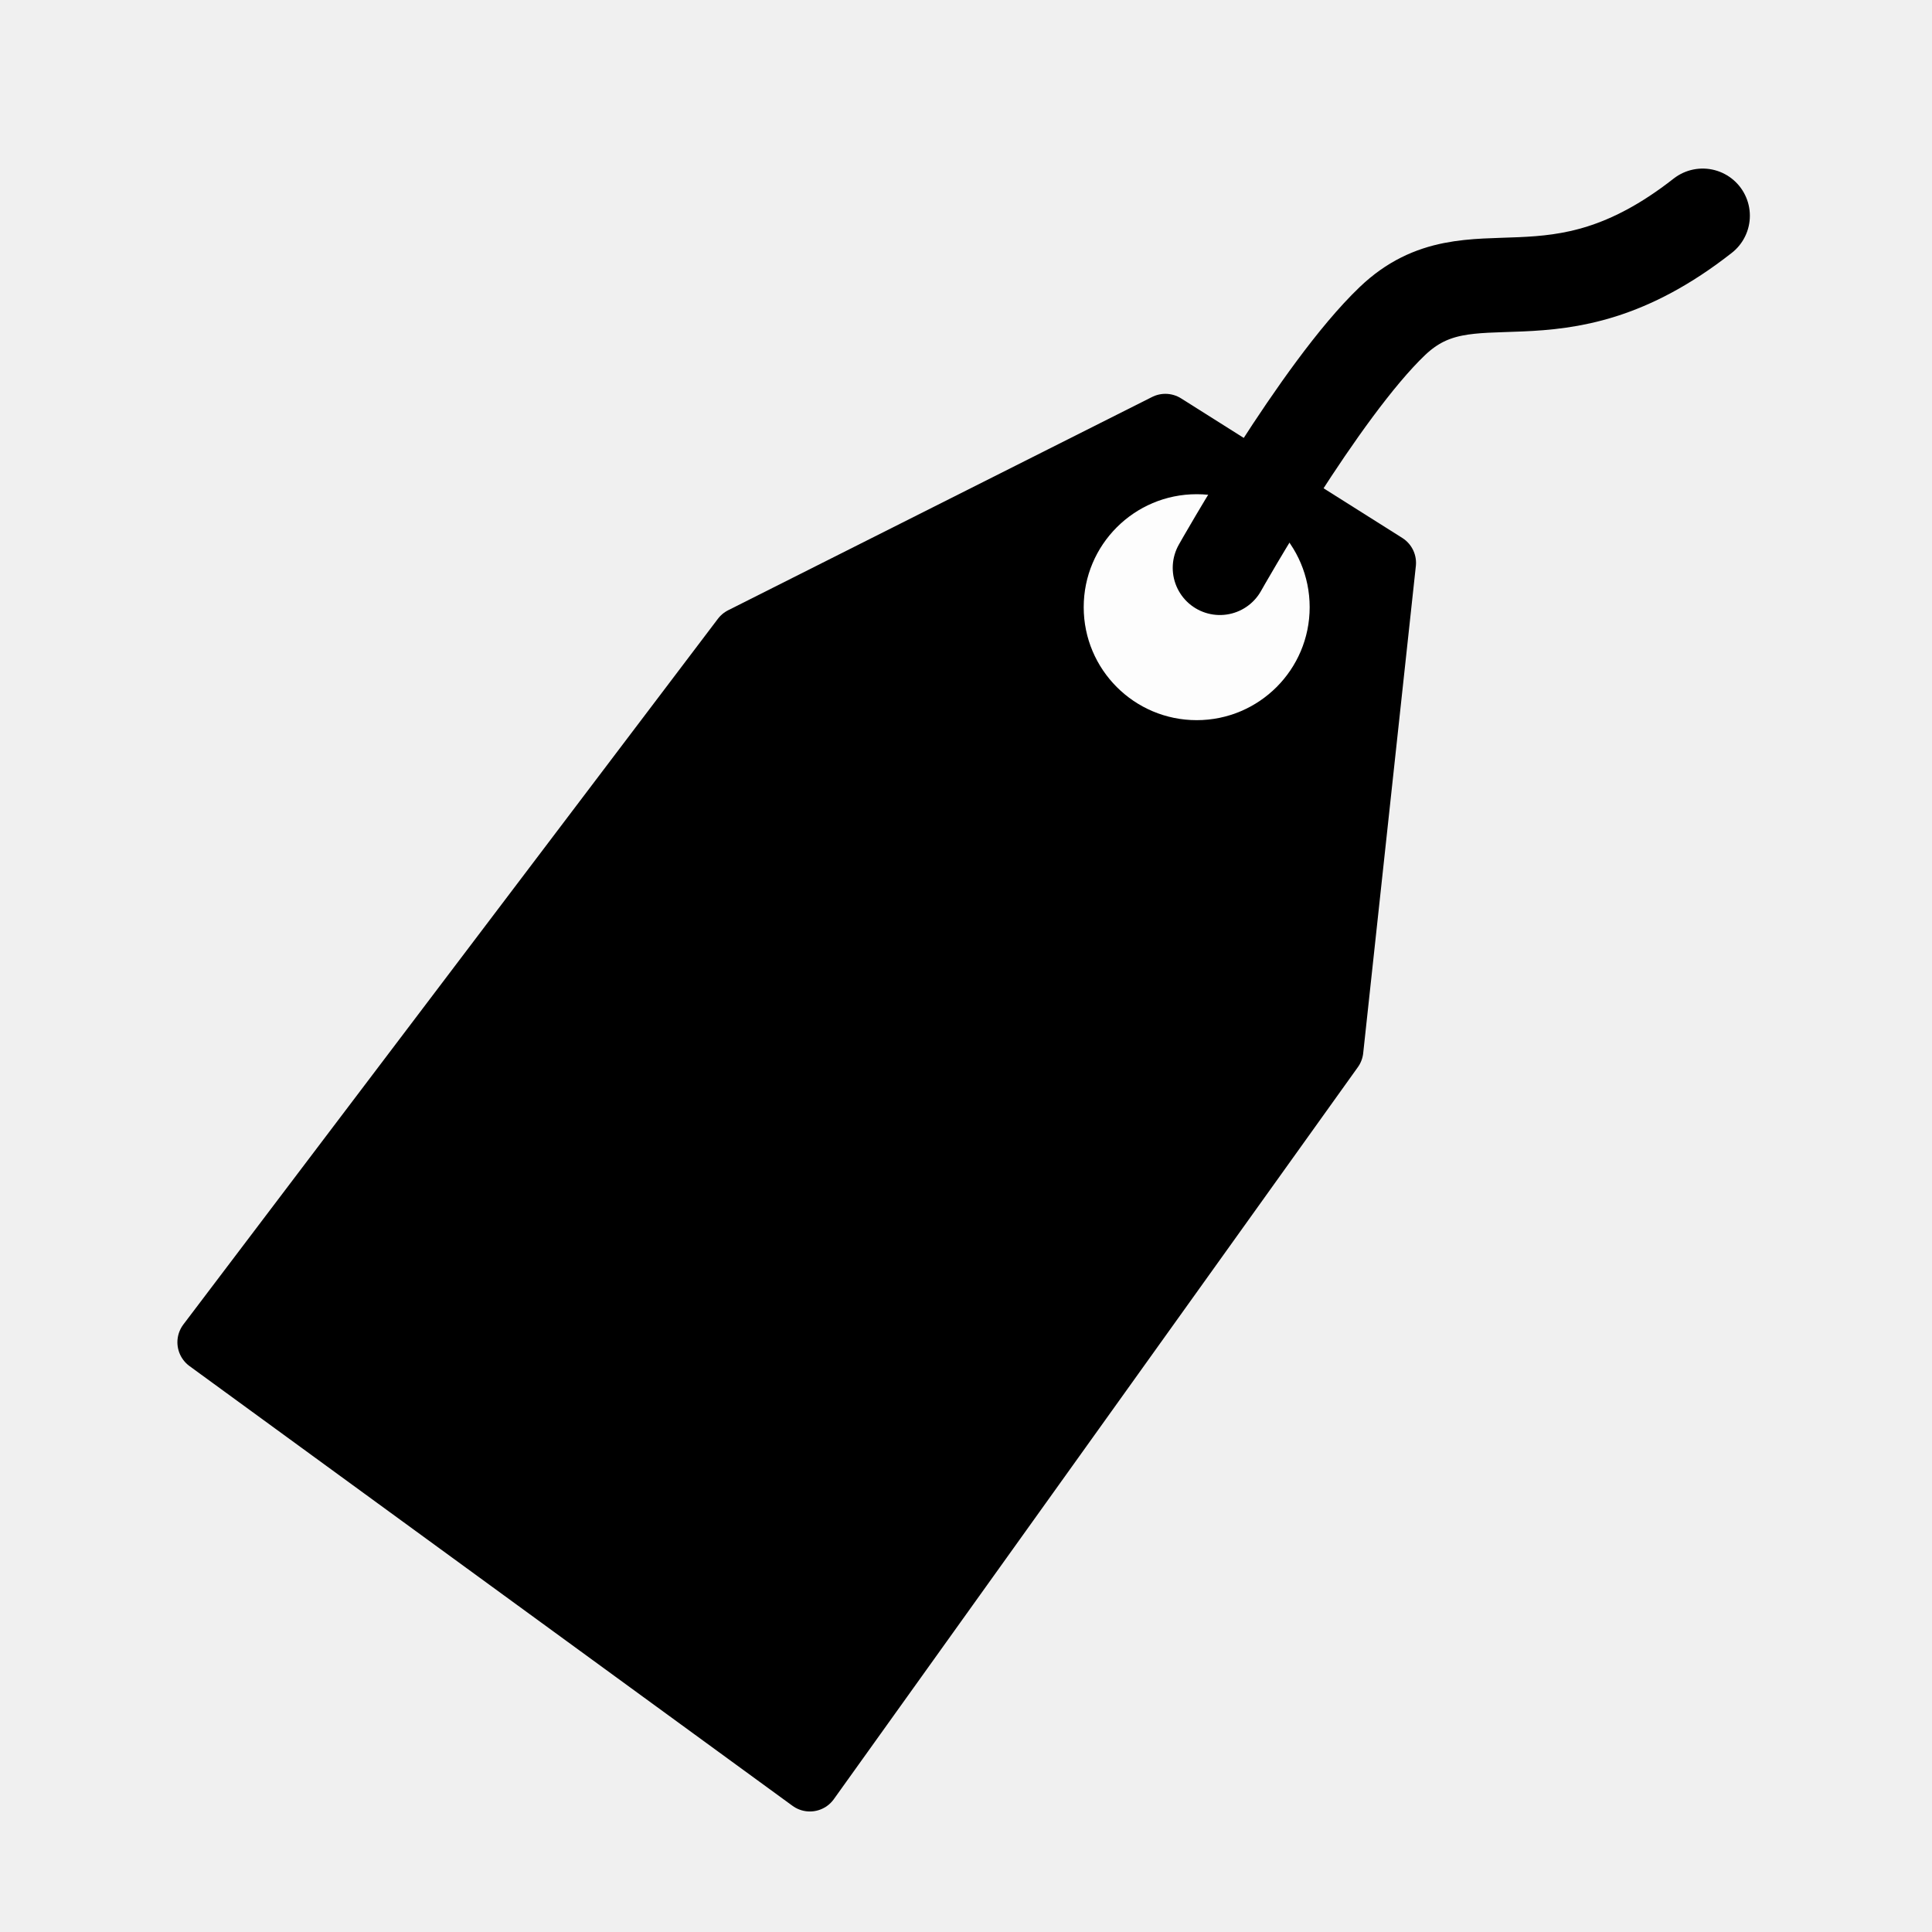
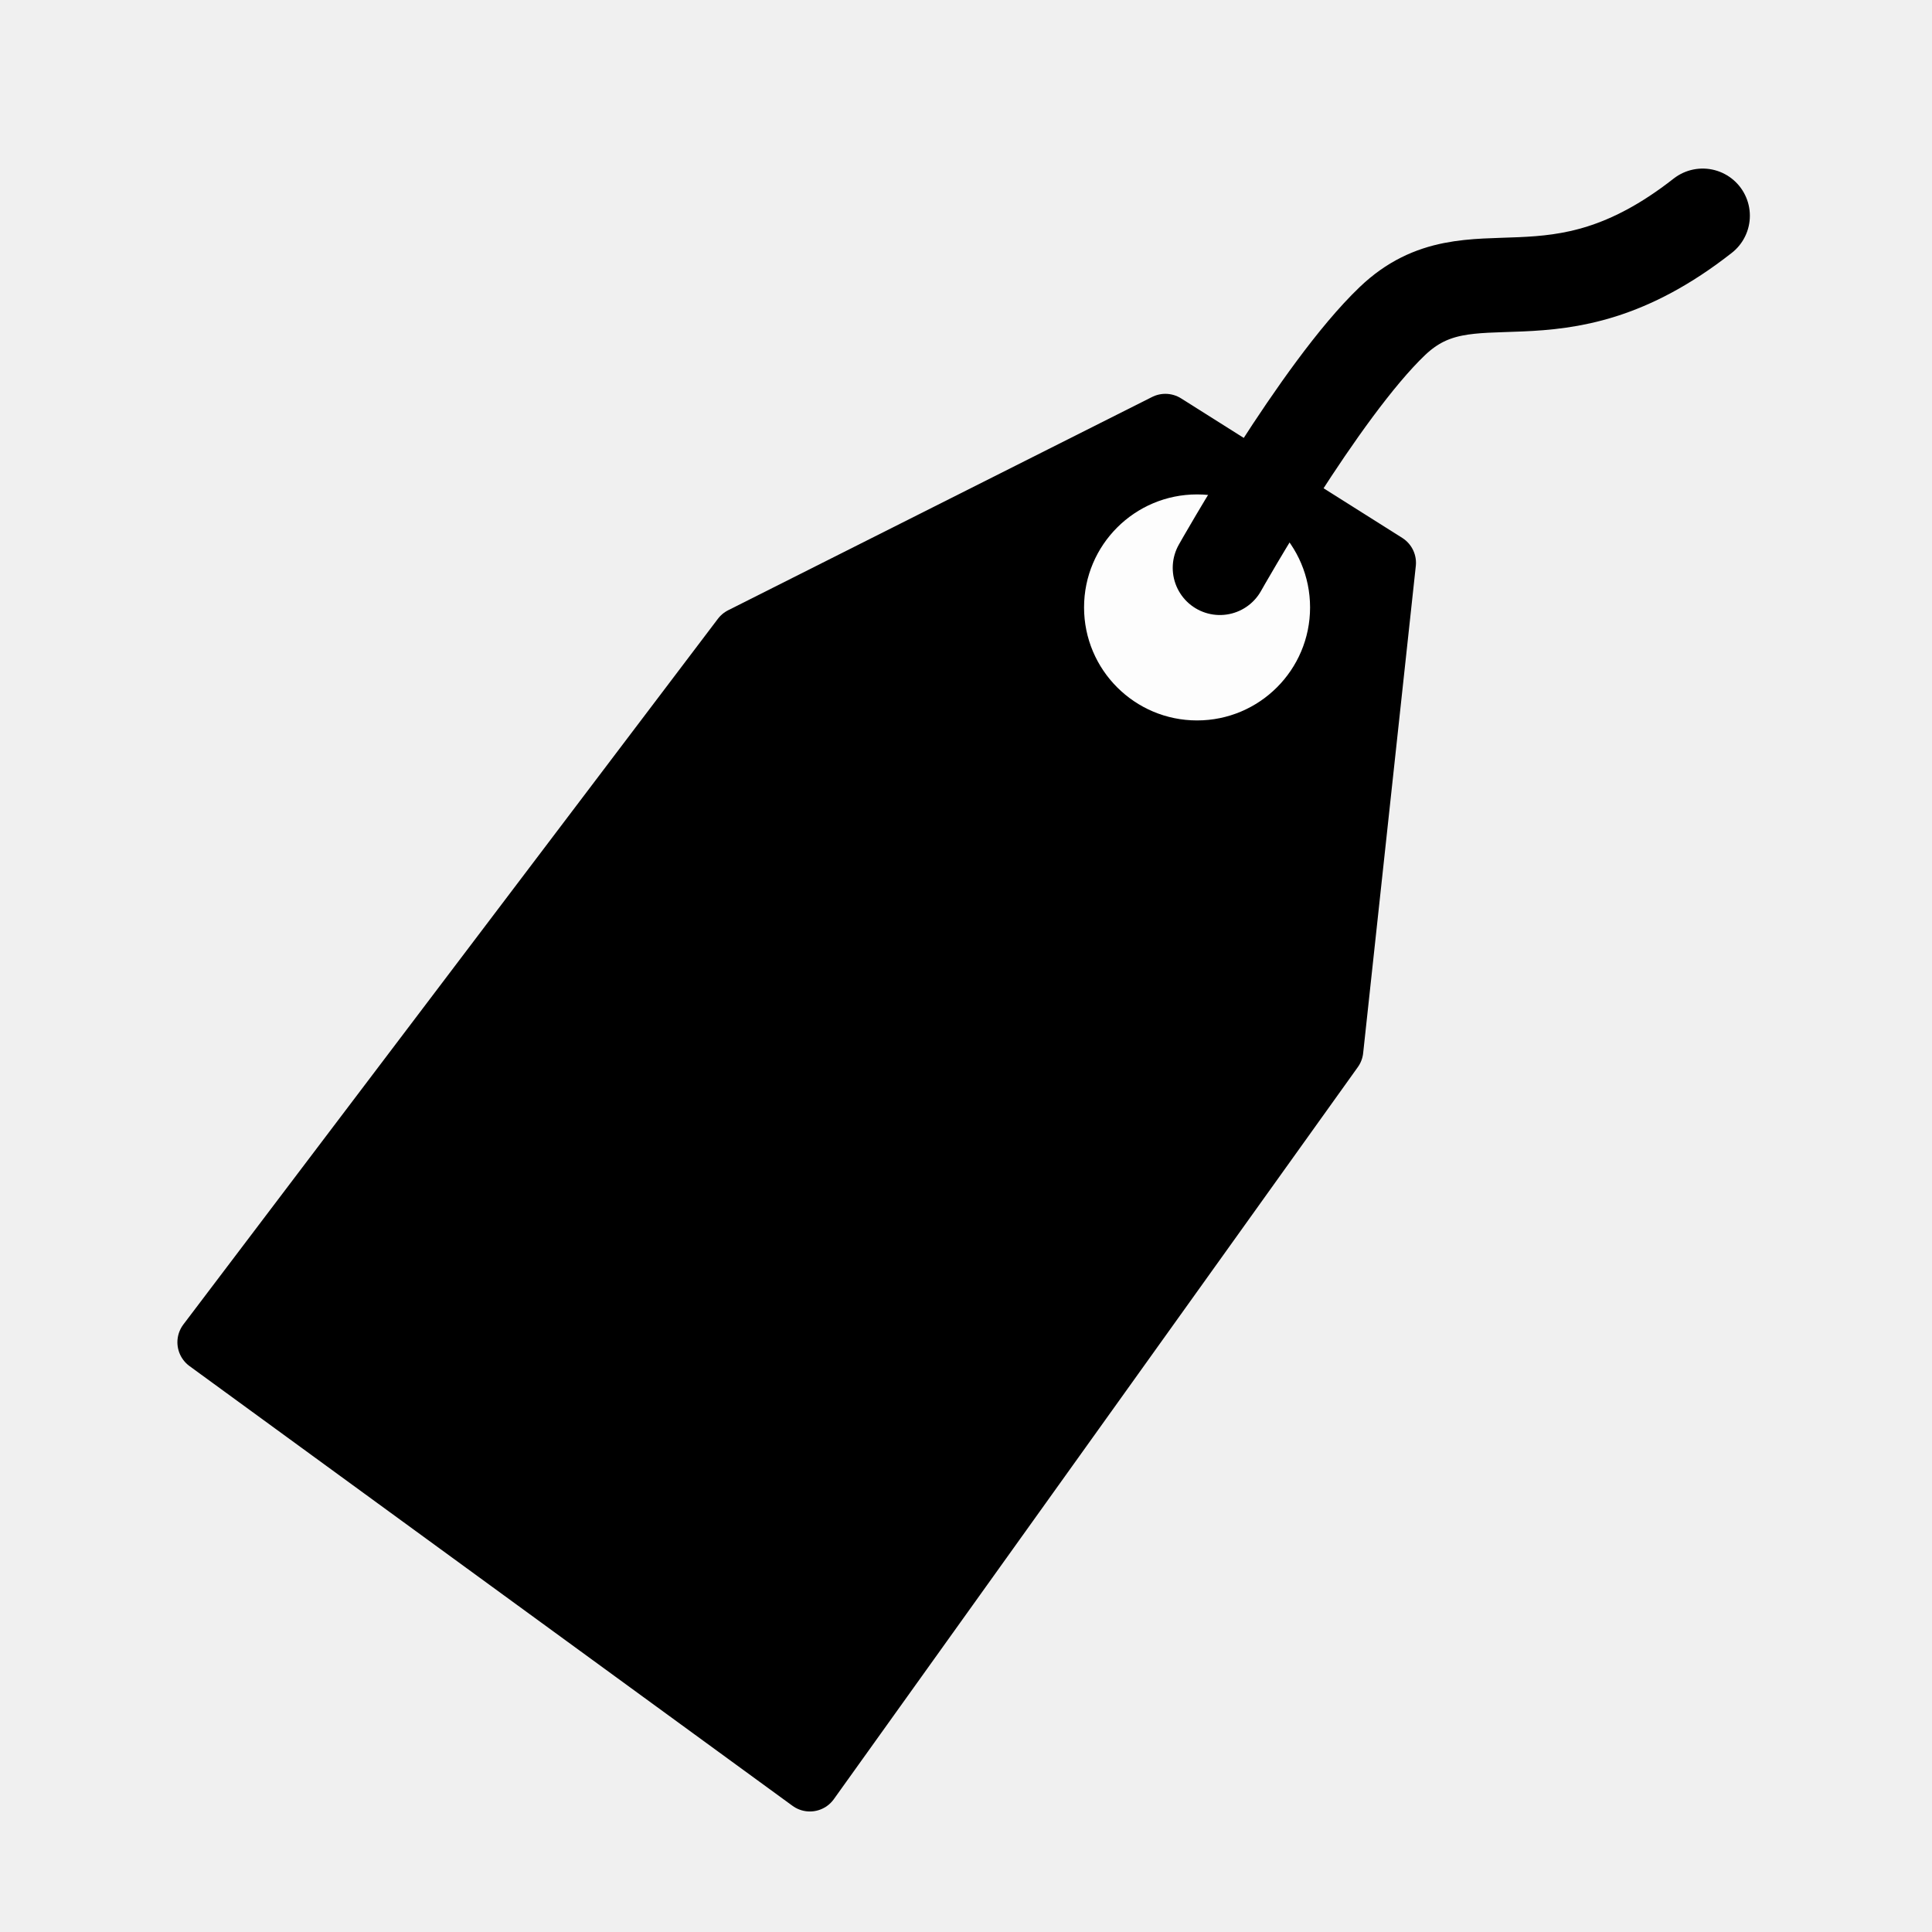
- <svg xmlns="http://www.w3.org/2000/svg" width="48" height="48" id="svg4578" version="1.1">
-   <defs id="defs4580" />
-   <g id="layer1" transform="translate(0,16)">
-     <path style="fill:#000000;stroke:#000000;stroke-width:1.465px;stroke-linecap:round;stroke-linejoin:round;stroke-opacity:1" d="M 28.953,-5.483 18.42,-0.184 5.14,17.348 20.121,28.273 33.14,10.087 34.448,-2.016 z" id="path4586" />
-     <path style="opacity:0.99;fill:#ffffff;fill-opacity:1;fill-rule:nonzero;stroke:none" id="path5098" d="m 20.529,11.243 a 1.457,1.457 0 1 1 -2.914,0 1.457,1.457 0 1 1 2.914,0 z" transform="matrix(1.926515,0,0,1.926515,-7.011162,-22.57449)" />
-     <path style="fill:none;stroke:#000000;stroke-width:2.344;stroke-linecap:round;stroke-linejoin:round;stroke-miterlimit:4;stroke-opacity:1;stroke-dasharray:none" d="m 30.308,-1.892 c 0,0 2.481,-4.411 4.286,-6.132 1.968,-1.877 3.969,0.316 7.709,-2.616" id="path4588" />
+ <svg xmlns="http://www.w3.org/2000/svg" width="48" height="48">
+   <g>
+     <path d="M28.953 10.517l-10.533 5.299-13.28 17.532 14.981 10.925 13.018-18.187 1.308-12.103z" stroke="#000" stroke-width="1.465" stroke-linecap="round" stroke-linejoin="round" />
+     <path d="M20.529 11.243a1.457 1.457 0 1 1-2.914 0 1.457 1.457 0 1 1 2.914 0z" transform="matrix(1.927 0 0 1.927 -7.011 -6.574)" opacity=".99" fill="#fff" />
+     <path d="M30.308 14.108s2.481-4.411 4.286-6.132c1.968-1.877 3.969.316 7.709-2.616" stroke="#000" stroke-width="2.344" stroke-linecap="round" stroke-linejoin="round" fill="none" />
  </g>
</svg>
